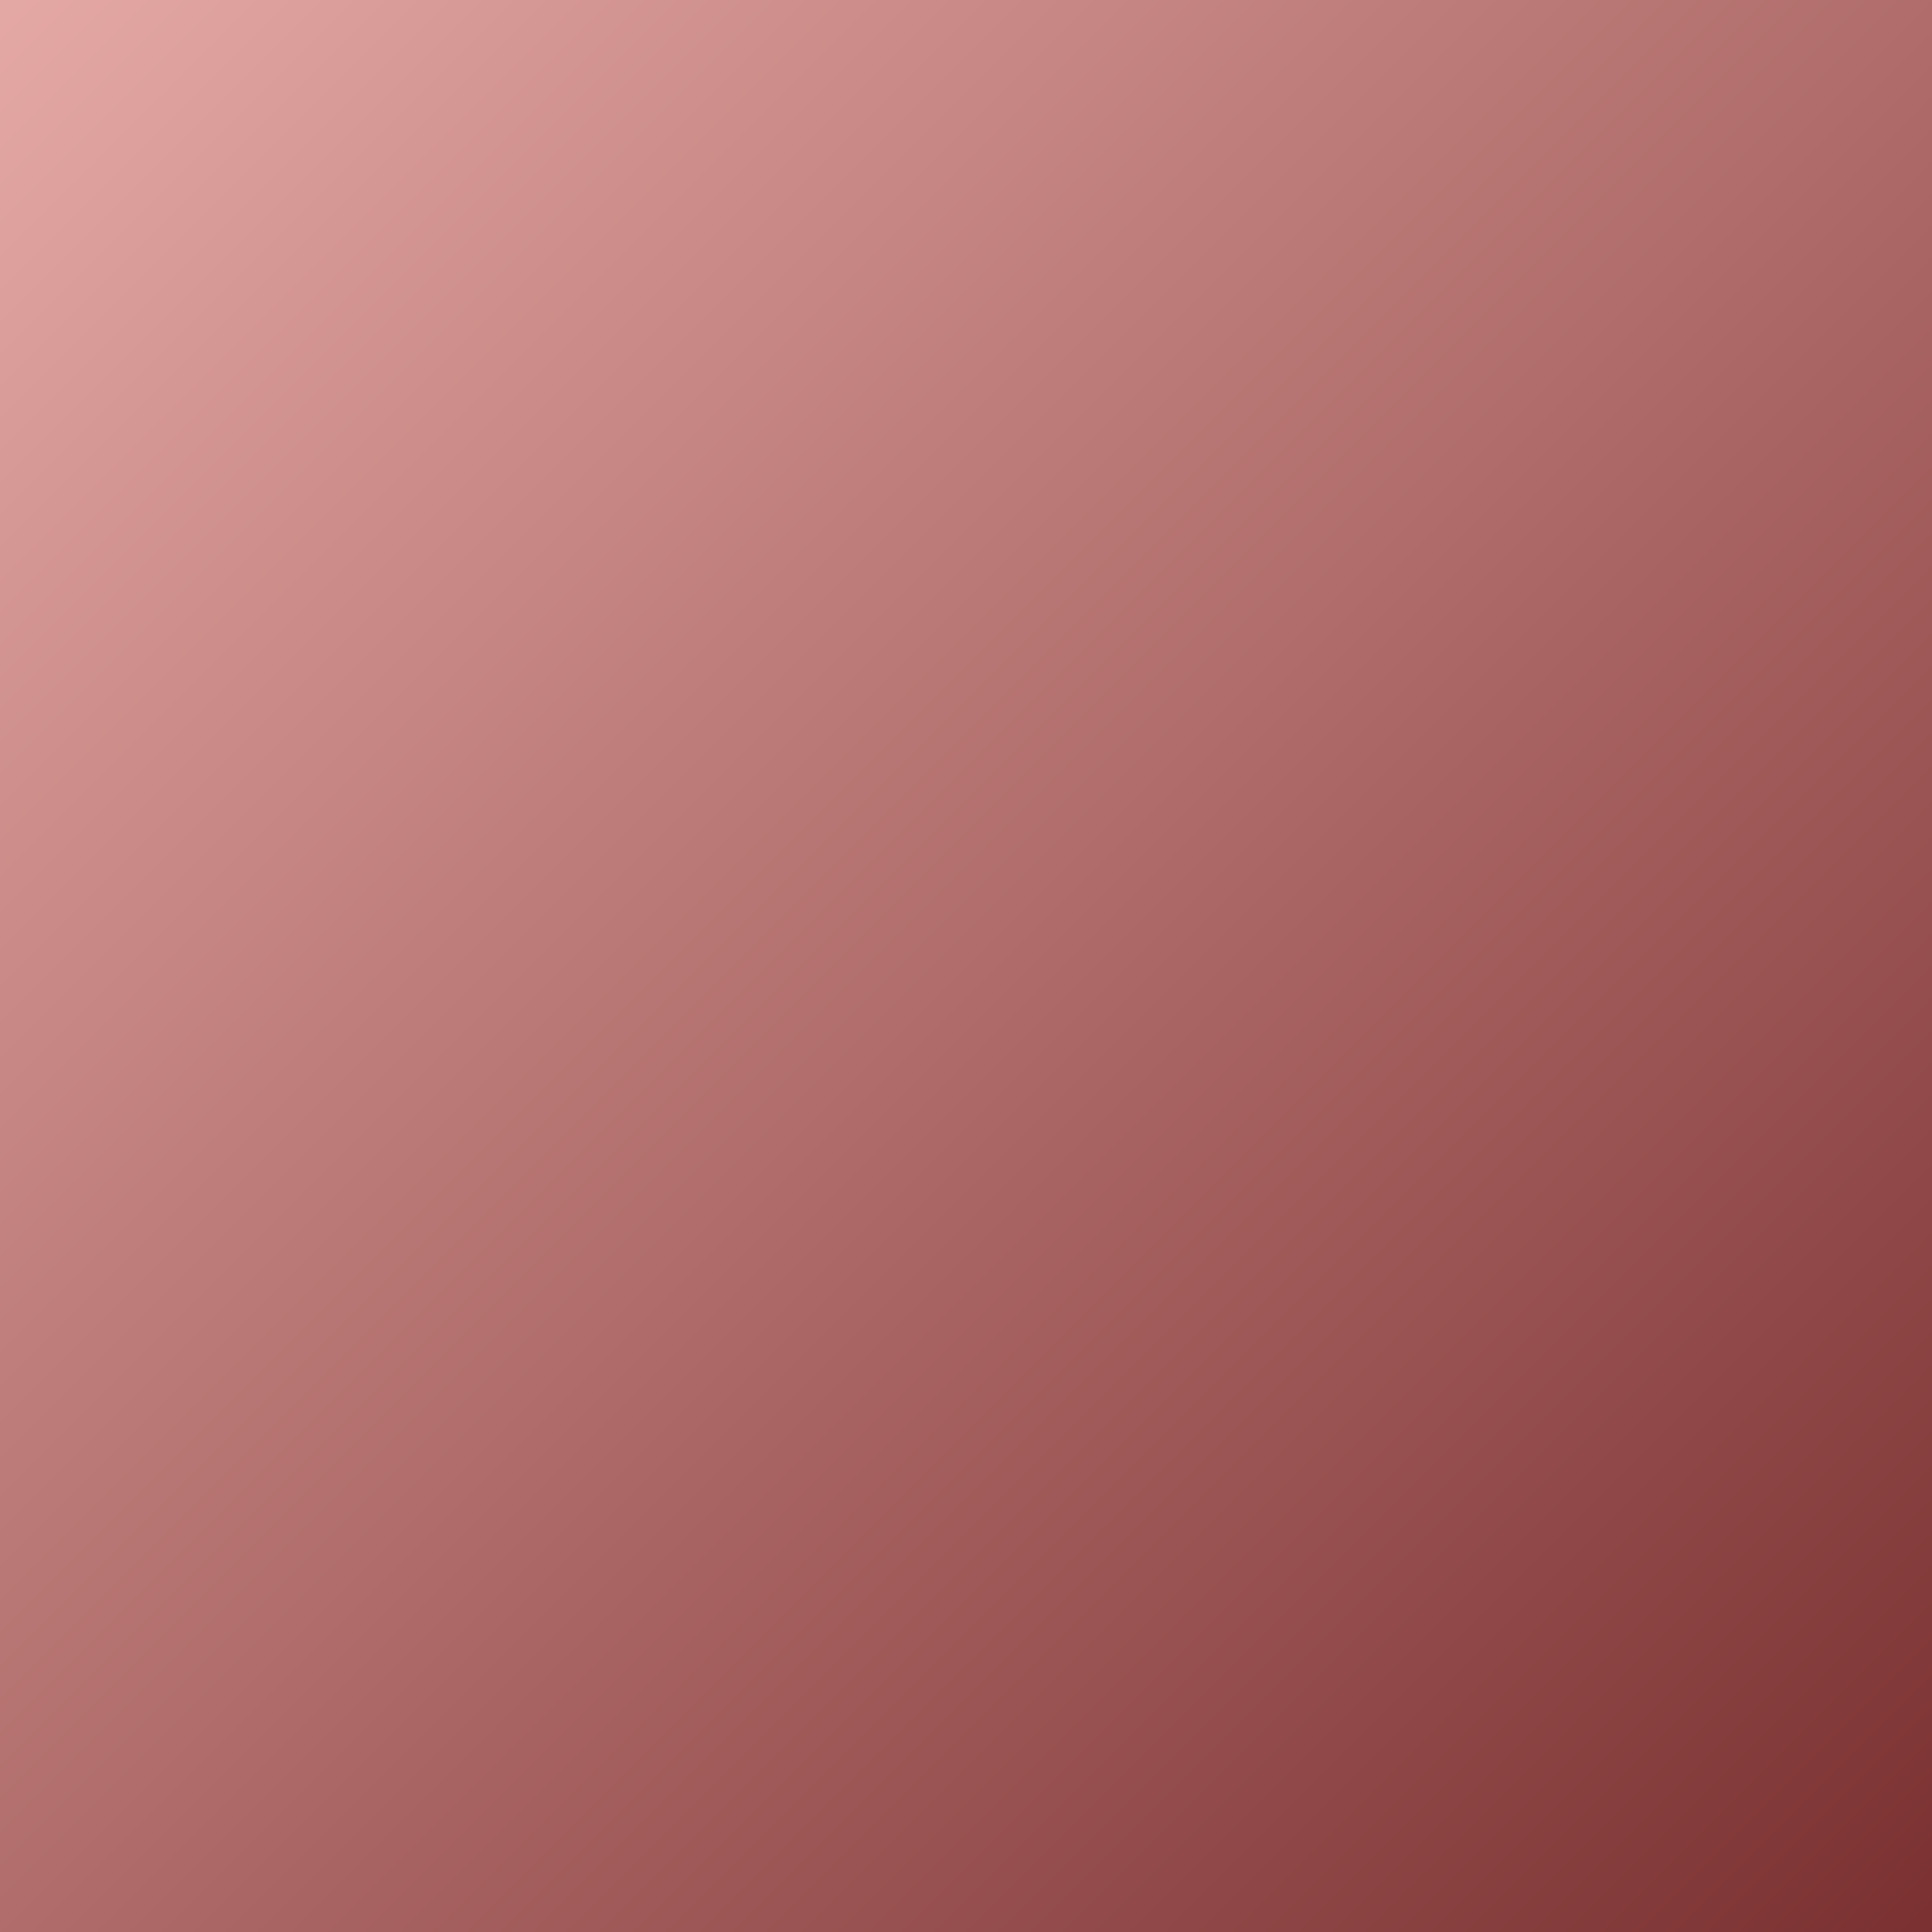
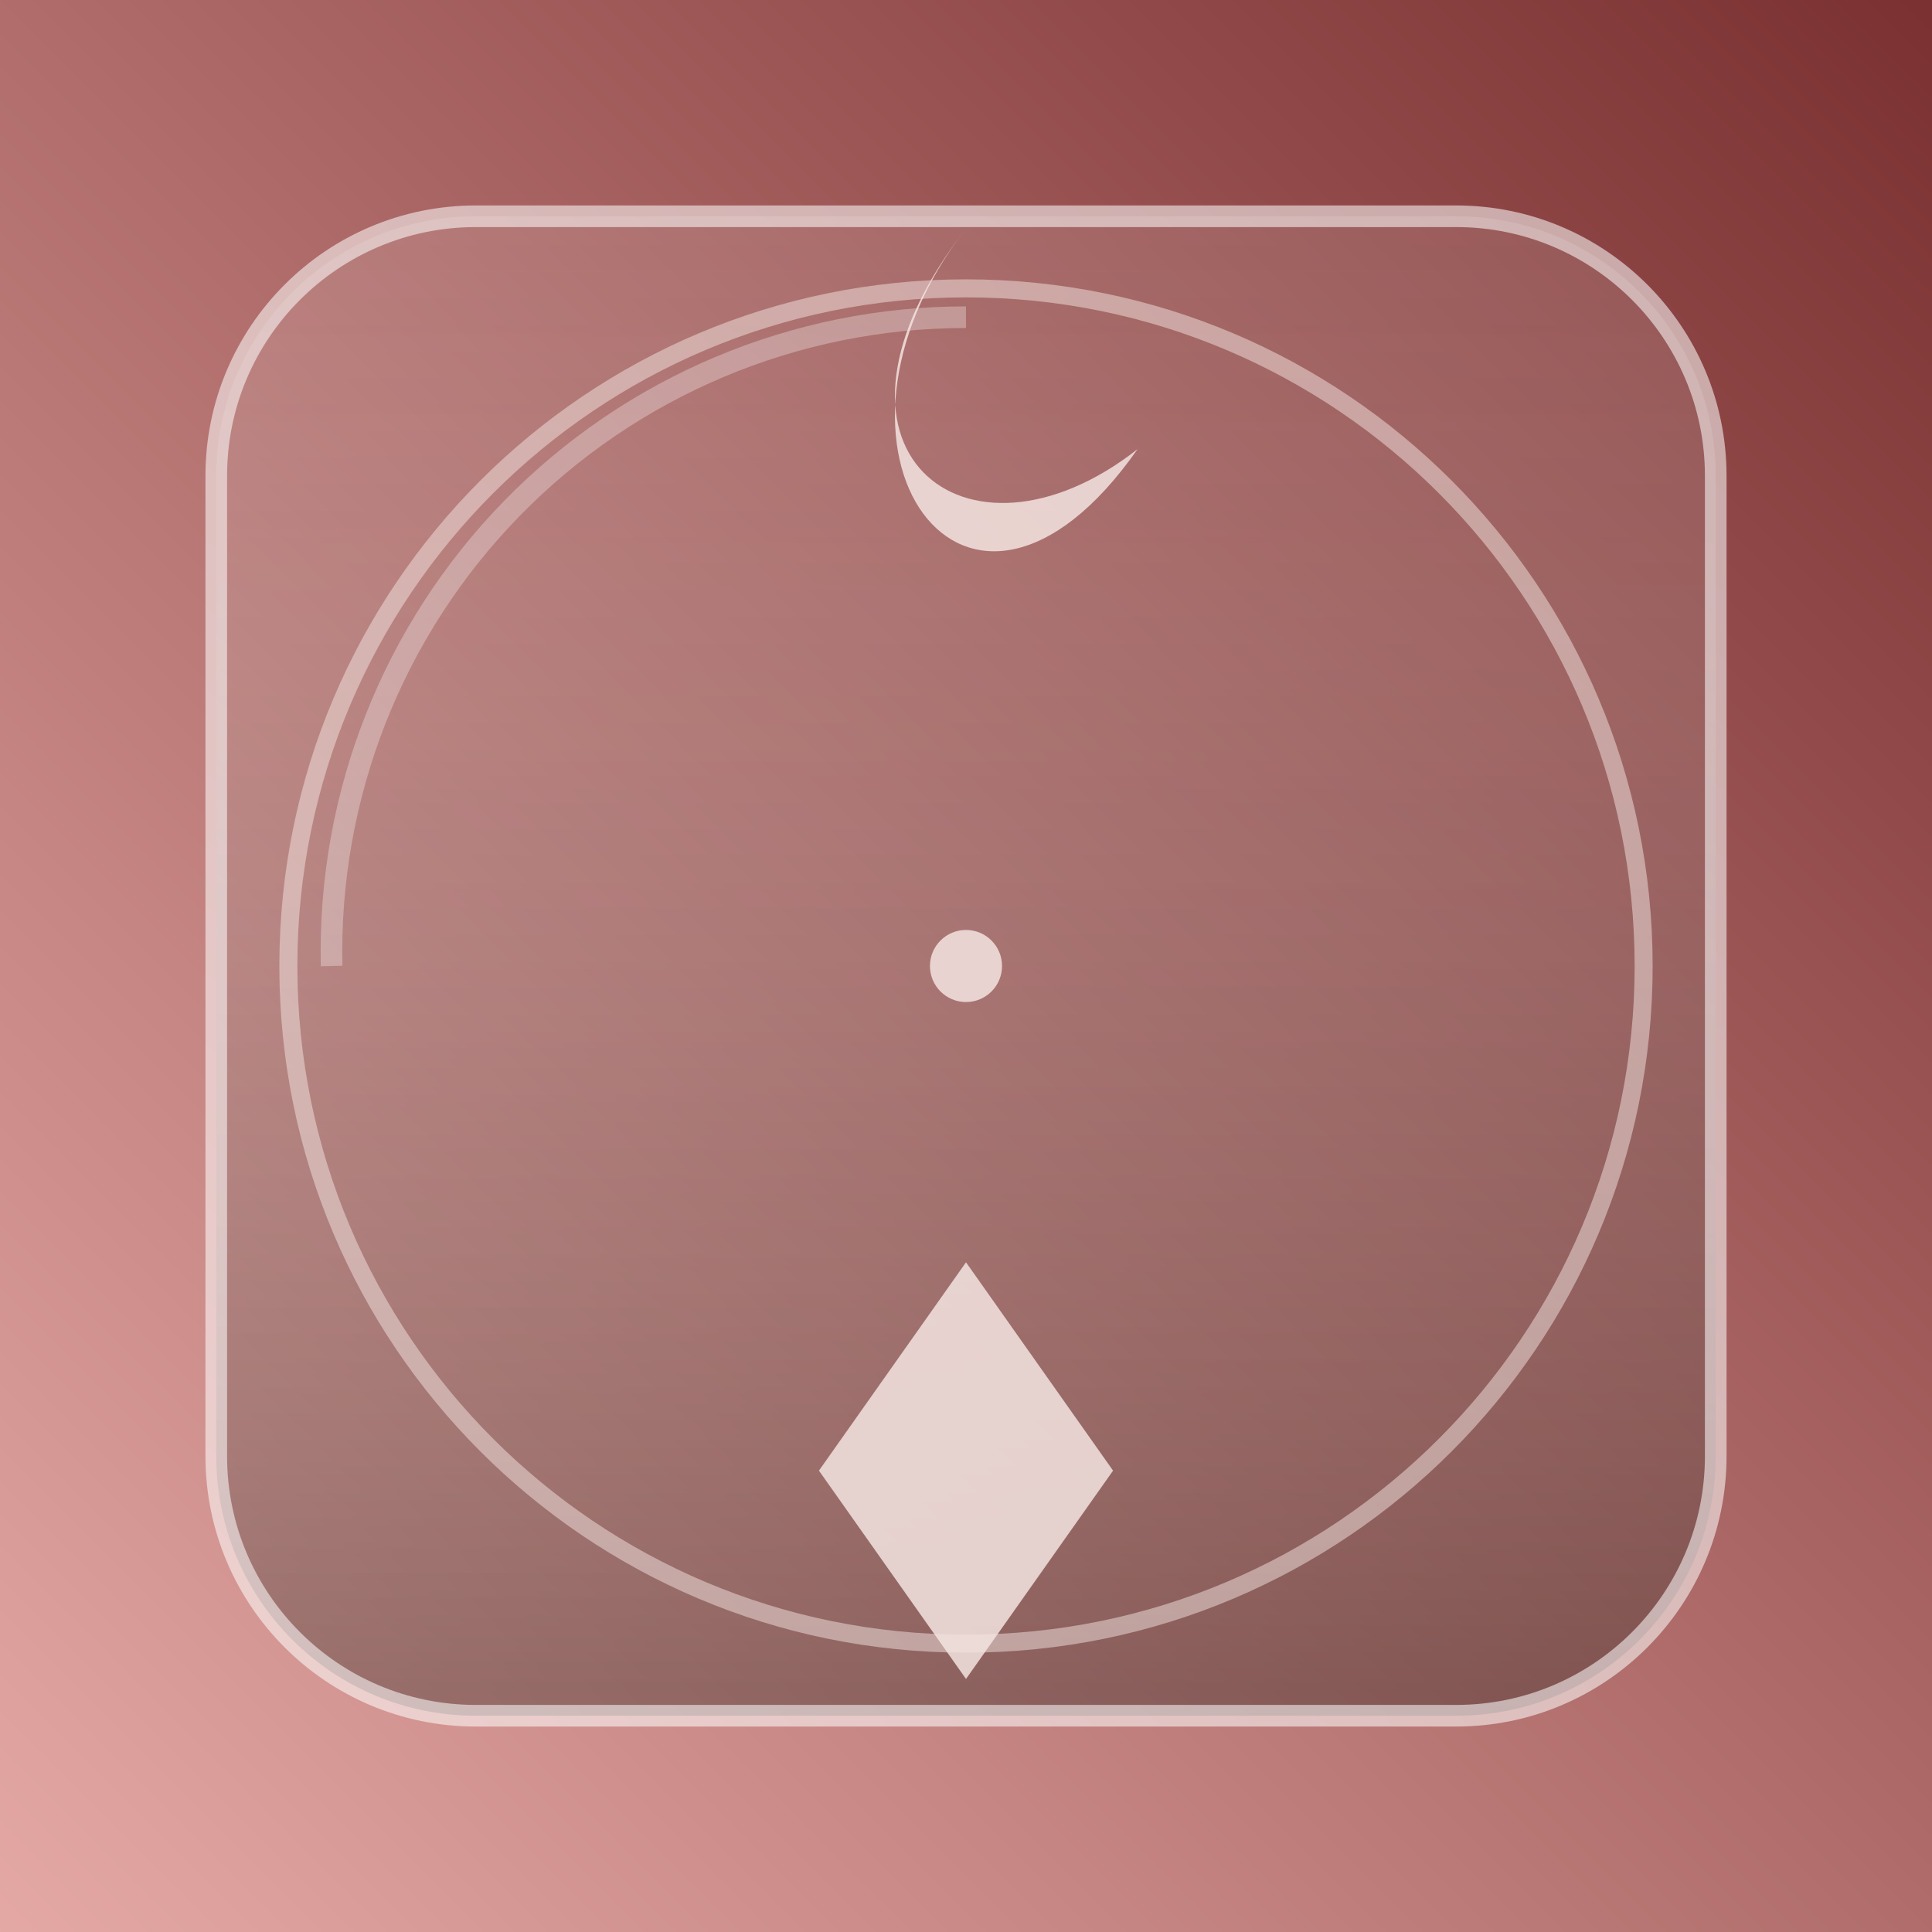
<svg xmlns="http://www.w3.org/2000/svg" viewBox="0 0 268 268" width="268" height="268">
  <defs>
-     <linearGradient id="bg" x1="0" y1="0" x2="1" y2="1">
+     <linearGradient id="bg" x1="0" y1="1" x2="1" y2="0">
      <stop offset="0" stop-color="#E5A9A5" />
      <stop offset="1" stop-color="#7A3030" />
    </linearGradient>
+     <linearGradient id="glass" x1="0" y1="0" x2="0" y2="1">
+       <stop offset="0" stop-color="#FFFFFF" stop-opacity="0.12" />
+       <stop offset="1" stop-color="#1E1C18" stop-opacity="0.34" />
+     </linearGradient>
  </defs>
  <rect width="268" height="268" fill="url(#bg)" />
+   <rect x="30" y="30" width="208" height="208" rx="36" fill="url(#glass)" stroke="#FFFFFF" stroke-opacity="0.55" stroke-width="3" />
+   <path d="M46,134 A88 88 0 0 1 134,44" fill="none" stroke="#FFFFFF" stroke-opacity="0.30" stroke-width="3" />
+   <circle cx="134" cy="134" r="94" fill="none" stroke="#F5E6E2" stroke-opacity="0.5" stroke-width="2.5" />
+   <path d="M134 31.7 C110.2 62.3,134 81, 157.8 62.3 C134 96.3, 110.2 62.3, 134 31.7 Z" fill="#F5E6E2" fill-opacity="0.84" />
+   <polygon points="134,175.1 154.4,204 134,232.9 113.6,204" fill="#F5E6E2" fill-opacity="0.84" />
+   <circle cx="134" cy="134" r="5" fill="#F5E6E2" fill-opacity="0.84" />
</svg>
